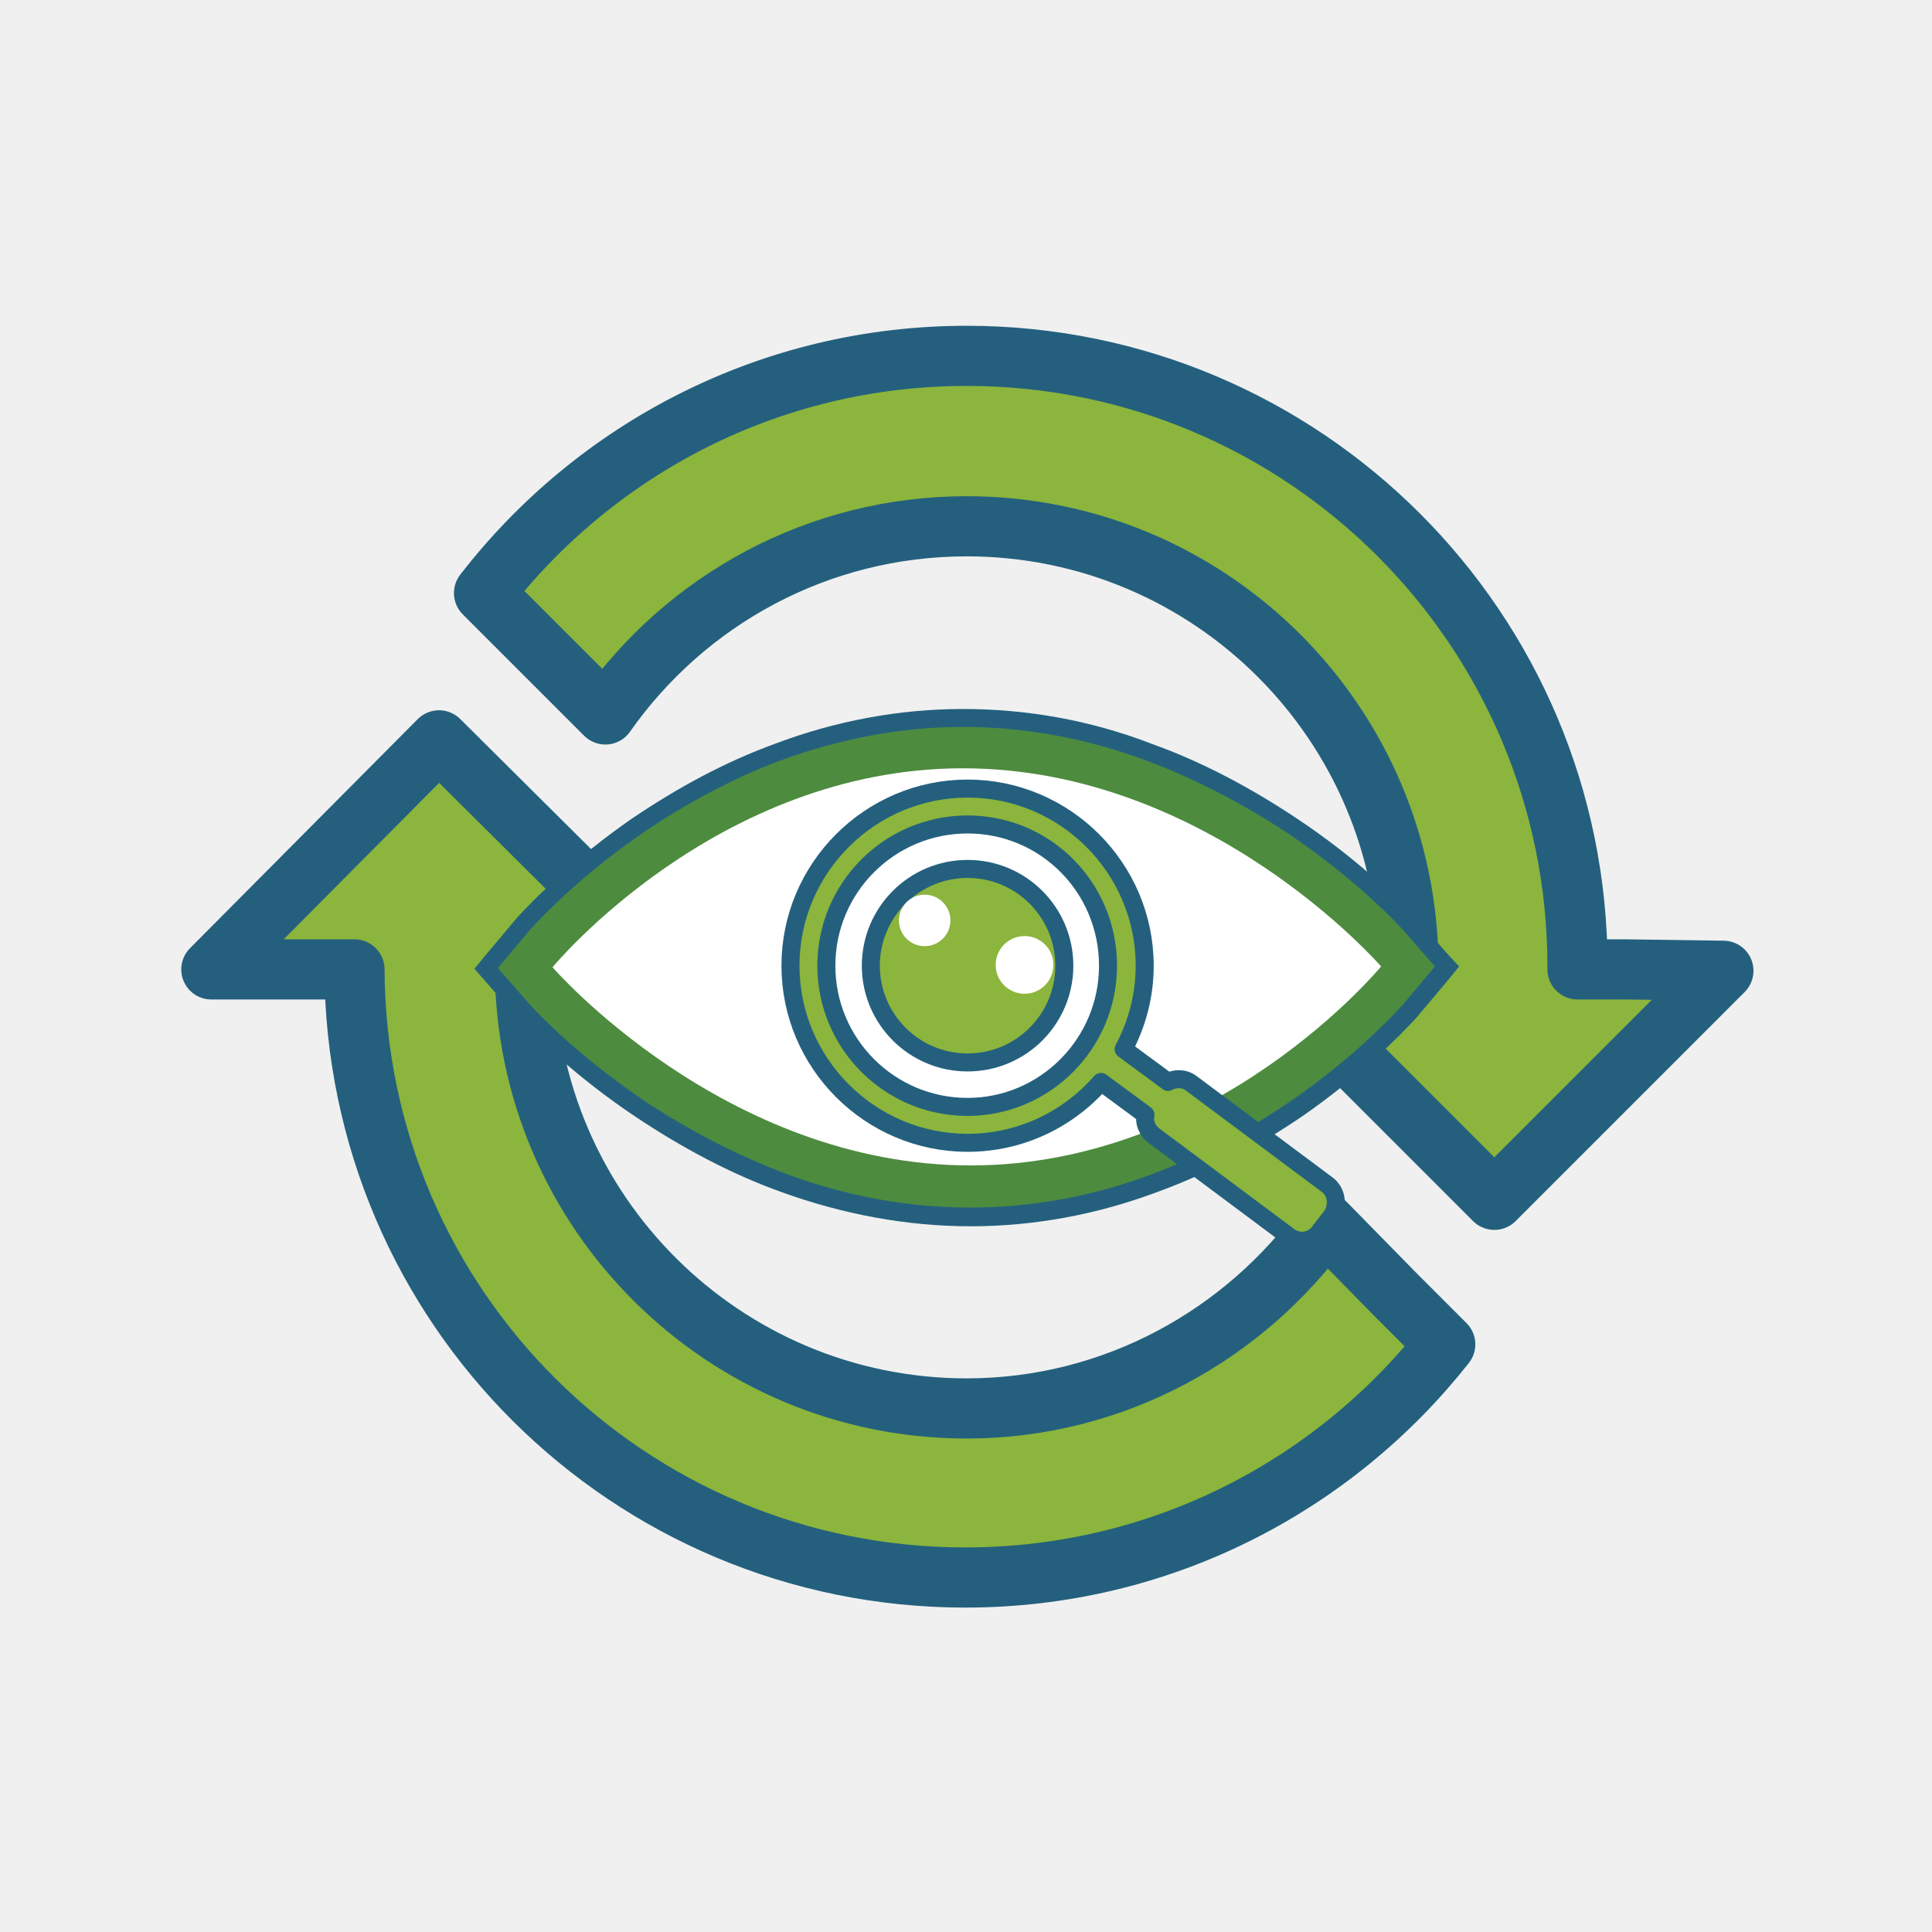
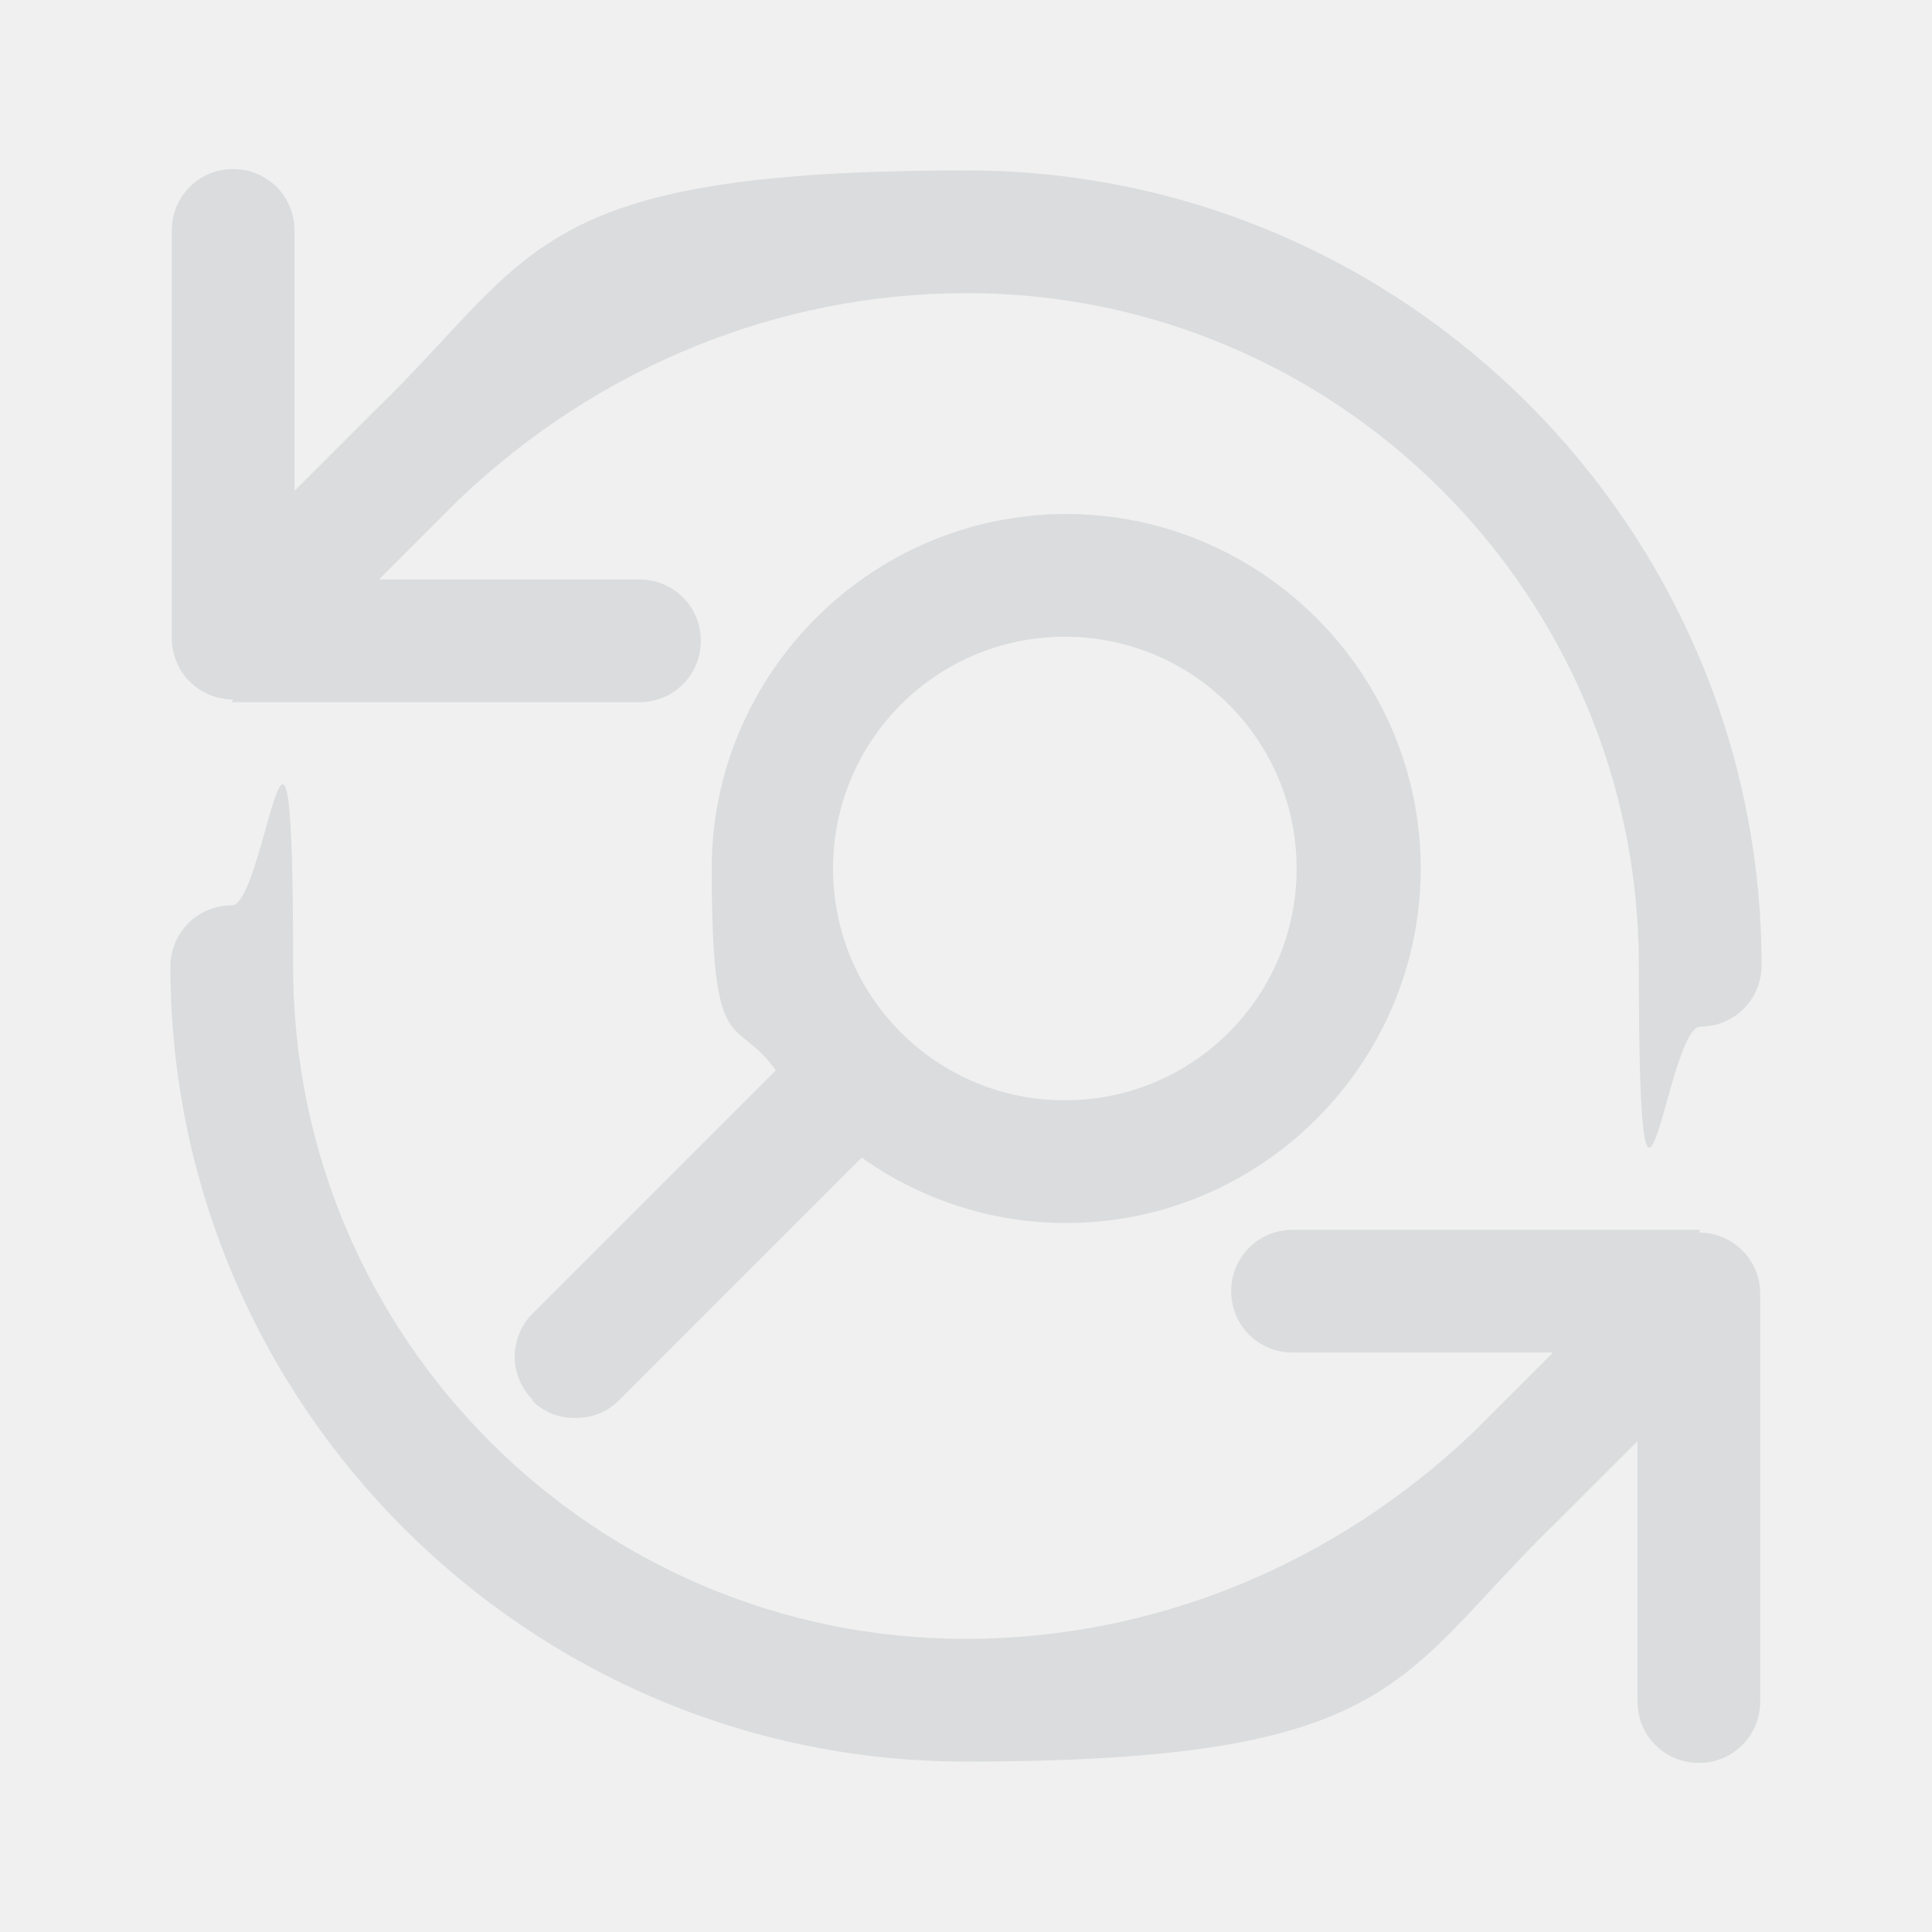
- <svg xmlns="http://www.w3.org/2000/svg" version="1.1" id="Calque_1" x="0px" y="0px" viewBox="0 0 141.7 141.7" style="enable-background:new 0 0 141.7 141.7;" xml:space="preserve">
-   <path d="M97.2 89.7C91.3 97.9 81.7 103.3 70.9 103.3C53.1 103.3 38.6 88.9 38.5 71.1H42.3H49.1L32.2 54.3L15.5 71.1H24.4H24.6H26C26.1 95.8 46.1 115.7 70.8 115.7C85.1 115.7 97.8 109 106 98.6L102.3 94.9L97.2 89.7Z" fill="#8BB53C" stroke="#24607E" stroke-width="4.412" stroke-miterlimit="10" stroke-linecap="round" stroke-linejoin="round" />
-   <path d="M119.3 71.1H115.7C115.7 71 115.7 70.9 115.7 70.9C115.7 46.1 95.6 26.1 70.9 26.1C56.5 26.1 43.7 32.9 35.5 43.5L39.3 47.3L44.4 52.4C50.3 44 60 38.6 70.9 38.6C88.8 38.6 103.3 53.1 103.3 71C103.3 71.1 103.3 71.2 103.3 71.2H99.4H92.8L109.6 88L126.4 71.2L119.3 71.1Z" fill="#8BB53C" stroke="#24607E" stroke-width="4.412" stroke-miterlimit="10" stroke-linecap="round" stroke-linejoin="round" />
-   <path d="M71.195 89.196C66.617 89.196 62.039 88.338 57.519 86.678C53.971 85.362 50.423 83.531 47.046 81.299C42.812 78.438 39.893 75.634 38.52 74.203L35.716 70.999L38.463 67.68C39.779 66.249 42.64 63.388 46.703 60.584C50.022 58.295 53.456 56.464 57.003 55.147C61.467 53.488 66.045 52.63 70.623 52.63C75.201 52.63 79.779 53.488 84.3 55.147C87.848 56.464 91.396 58.295 94.772 60.526C99.007 63.388 101.925 66.192 103.298 67.622L106.102 70.827L103.356 74.146C102.039 75.577 99.178 78.438 95.115 81.242C91.796 83.531 88.363 85.362 84.815 86.678C80.294 88.395 75.716 89.196 71.195 89.196Z" fill="#4D8B3F" />
-   <path d="M70.623 53.316C75.086 53.316 79.607 54.117 84.071 55.777C87.561 57.093 91.052 58.867 94.428 61.099C98.663 63.96 101.581 66.764 102.84 68.137L105.244 70.884L102.84 73.745C101.581 75.119 98.777 77.923 94.714 80.727C91.453 82.959 88.019 84.79 84.528 86.106C80.122 87.766 75.659 88.567 71.138 88.567C66.674 88.567 62.154 87.766 57.69 86.106C54.199 84.79 50.709 83.016 47.332 80.784C43.098 77.923 40.179 75.119 38.92 73.745L36.517 70.999L38.92 68.137C40.179 66.764 42.983 63.96 47.046 61.156C50.308 58.924 53.742 57.093 57.232 55.777C61.639 54.175 66.102 53.316 70.623 53.316ZM70.623 52C65.988 52 61.295 52.858 56.774 54.575C53.169 55.891 49.678 57.78 46.302 60.069C42.182 62.93 39.321 65.791 37.947 67.279L35.544 70.14L34.8 71.056L35.601 71.972L38.005 74.718C39.378 76.149 42.354 79.067 46.646 81.929C50.079 84.218 53.627 86.106 57.289 87.422C61.867 89.082 66.56 89.94 71.195 89.94C75.83 89.94 80.523 89.082 85.043 87.365C88.649 86.049 92.139 84.16 95.516 81.871C99.636 79.01 102.497 76.149 103.87 74.661L106.274 71.8L107.018 70.884L106.217 70.026L103.813 67.279C102.44 65.848 99.464 62.93 95.172 60.069C91.739 57.78 88.191 55.891 84.528 54.575C79.95 52.801 75.258 52 70.623 52Z" fill="#24607E" />
-   <path d="M70.623 56.349C88.706 56.349 101.295 70.884 101.295 70.884C101.295 70.884 89.278 85.477 71.195 85.477C53.112 85.477 40.523 70.941 40.523 70.941C40.523 70.941 52.54 56.349 70.623 56.349Z" fill="white" />
-   <path d="M70.966 77.923C74.885 77.923 78.062 74.746 78.062 70.827C78.062 66.908 74.885 63.731 70.966 63.731C67.047 63.731 63.87 66.908 63.87 70.827C63.87 74.746 67.047 77.923 70.966 77.923Z" fill="#8BB53C" stroke="#24607E" stroke-width="1.322" stroke-miterlimit="10" stroke-linecap="round" stroke-linejoin="round" />
-   <path d="M97.29 86.85L87.39 79.468C86.875 79.067 86.188 79.067 85.673 79.353L82.411 76.95C83.384 75.119 83.956 73.059 83.956 70.827C83.956 63.674 78.119 57.837 70.966 57.837C63.813 57.837 57.976 63.674 57.976 70.827C57.976 77.98 63.813 83.817 70.966 83.817C74.857 83.817 78.348 82.1 80.751 79.353L84.013 81.757C83.899 82.329 84.128 82.901 84.643 83.302L94.543 90.684C95.229 91.199 96.26 91.085 96.775 90.341L97.747 89.082C98.148 88.338 98.033 87.365 97.29 86.85ZM70.966 81.185C65.244 81.185 60.608 76.549 60.608 70.827C60.608 65.105 65.244 60.469 70.966 60.469C76.689 60.469 81.267 65.105 81.267 70.827C81.267 76.549 76.631 81.185 70.966 81.185Z" fill="#8BB53C" stroke="#24607E" stroke-width="1.322" stroke-miterlimit="10" stroke-linecap="round" stroke-linejoin="round" />
-   <path d="M67.819 69.396C68.862 69.396 69.707 68.551 69.707 67.508C69.707 66.465 68.862 65.62 67.819 65.62C66.776 65.62 65.93 66.465 65.93 67.508C65.93 68.551 66.776 69.396 67.819 69.396Z" fill="white" />
-   <path d="M75.144 72.887C76.313 72.887 77.261 71.939 77.261 70.77C77.261 69.6 76.313 68.653 75.144 68.653C73.974 68.653 73.026 69.6 73.026 70.77C73.026 71.939 73.974 72.887 75.144 72.887Z" fill="white" />
+ <svg xmlns="http://www.w3.org/2000/svg" id="Calque_1" baseProfile="tiny" version="1.2" viewBox="0 0 141.7 141.7">
+   <path d="M39,102.7c.9.9,2,1.3,3.2,1.3s2.3-.4,3.2-1.3l17.8-17.8c4.2,3,9.4,4.8,15,4.8,14.3,0,26-11.7,26-26s-11.7-26-26-26-26,11.7-26,26,1.7,10.6,4.7,14.8l-17.8,17.8c-1.8,1.8-1.8,4.6,0,6.4ZM78.1,46.7c9.4,0,17,7.6,17,17s-7.6,17-17,17-17-7.6-17-17,7.6-17,17-17Z" fill="#dadcdd" />
+   <path d="M17,51.5h29.9c2.5,0,4.5-2,4.5-4.5s-2-4.5-4.5-4.5h-19.1l5.9-5.9c10.2-9.7,23.4-15.1,37.2-15.1,27.2,0,49.3,22.1,49.3,49.3s2,4.5,4.5,4.5,4.5-2,4.5-4.5c0-32.1-26.2-58.3-58.3-58.3s-31.6,6.2-43.4,17.6c0,0,0,0,0,0l-5.9,5.9v-19.1c0-2.5-2-4.5-4.5-4.5s-4.5,2-4.5,4.5v29.9c0,2.5,2,4.5,4.5,4.5Z" fill="#dadcdd" />
+   <path d="M124.7,90.2h-29.9c-2.5,0-4.5,2-4.5,4.5s2,4.5,4.5,4.5h19.1l-5.9,5.9c-10.2,9.7-23.4,15.1-37.2,15.1-27.2,0-49.3-22.1-49.3-49.3s-2-4.5-4.5-4.5-4.5,2-4.5,4.5c0,32.1,26.2,58.3,58.3,58.3s31.6-6.2,43.4-17.6c0,0,0,0,0,0l5.9-5.9v19.1c0,2.5,2,4.5,4.5,4.5s4.5-2,4.5-4.5v-29.9c0-2.5-2-4.5-4.5-4.5Z" fill="#dadcdd" />
</svg>
